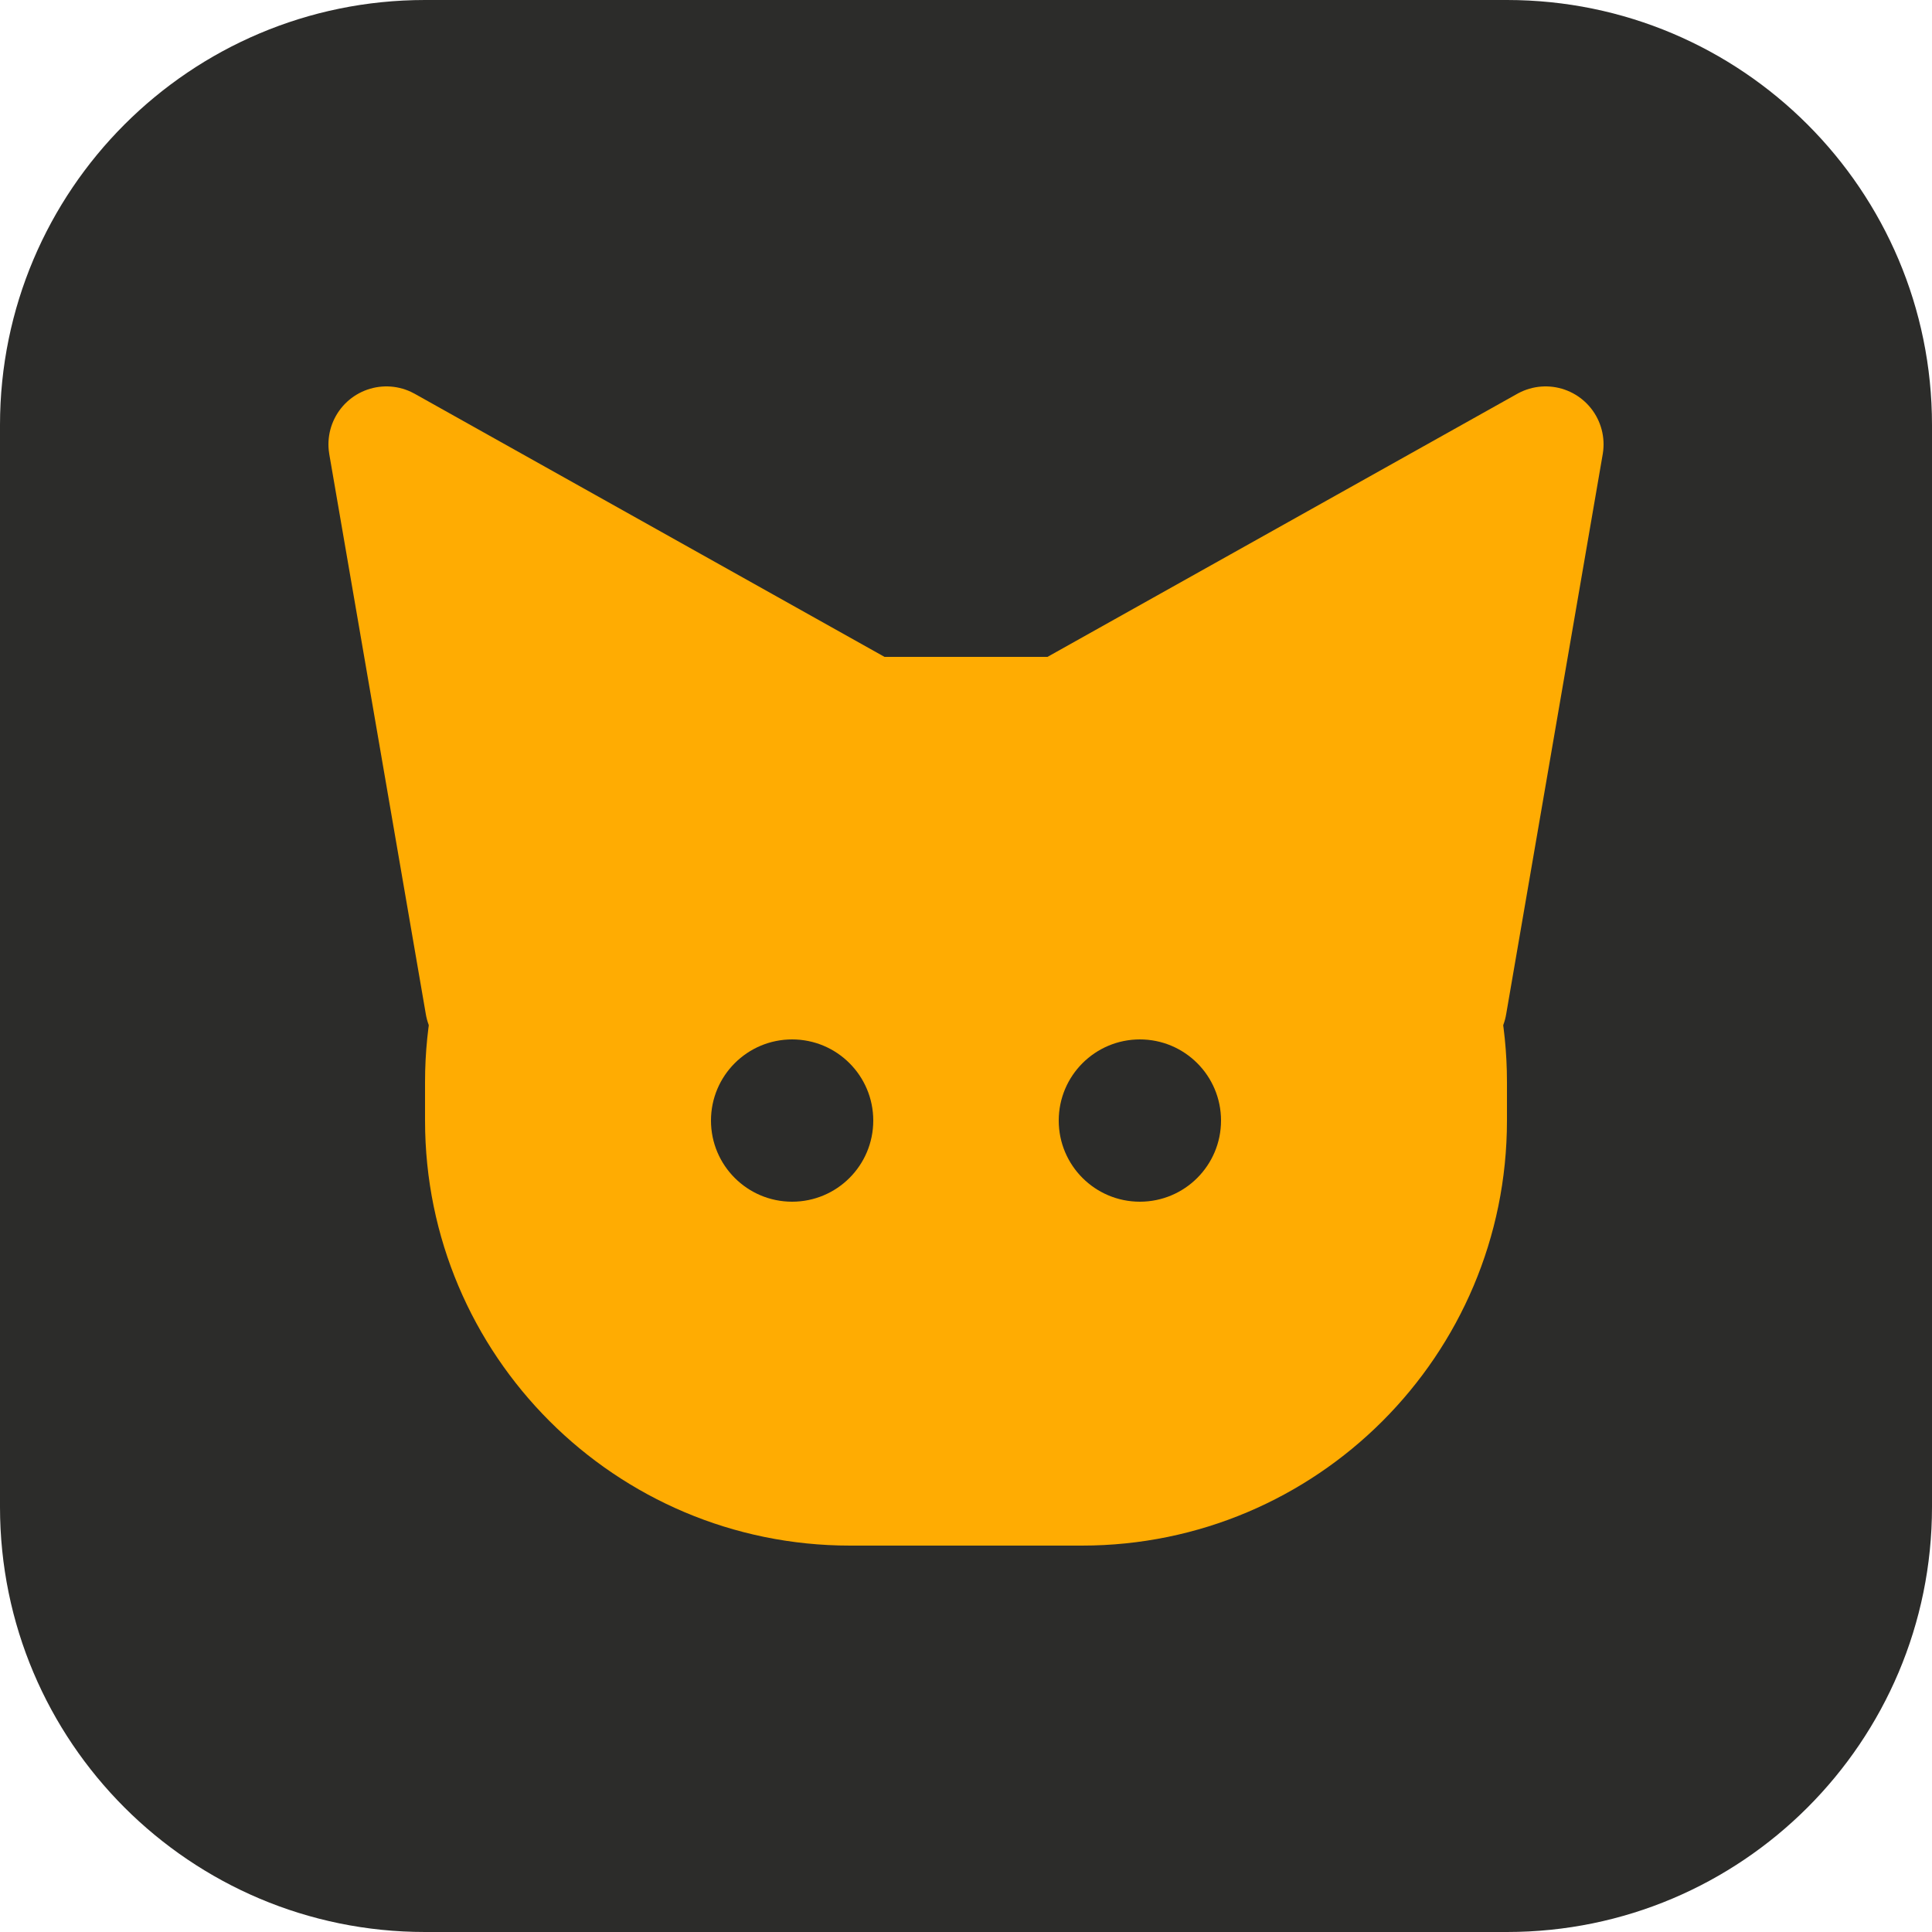
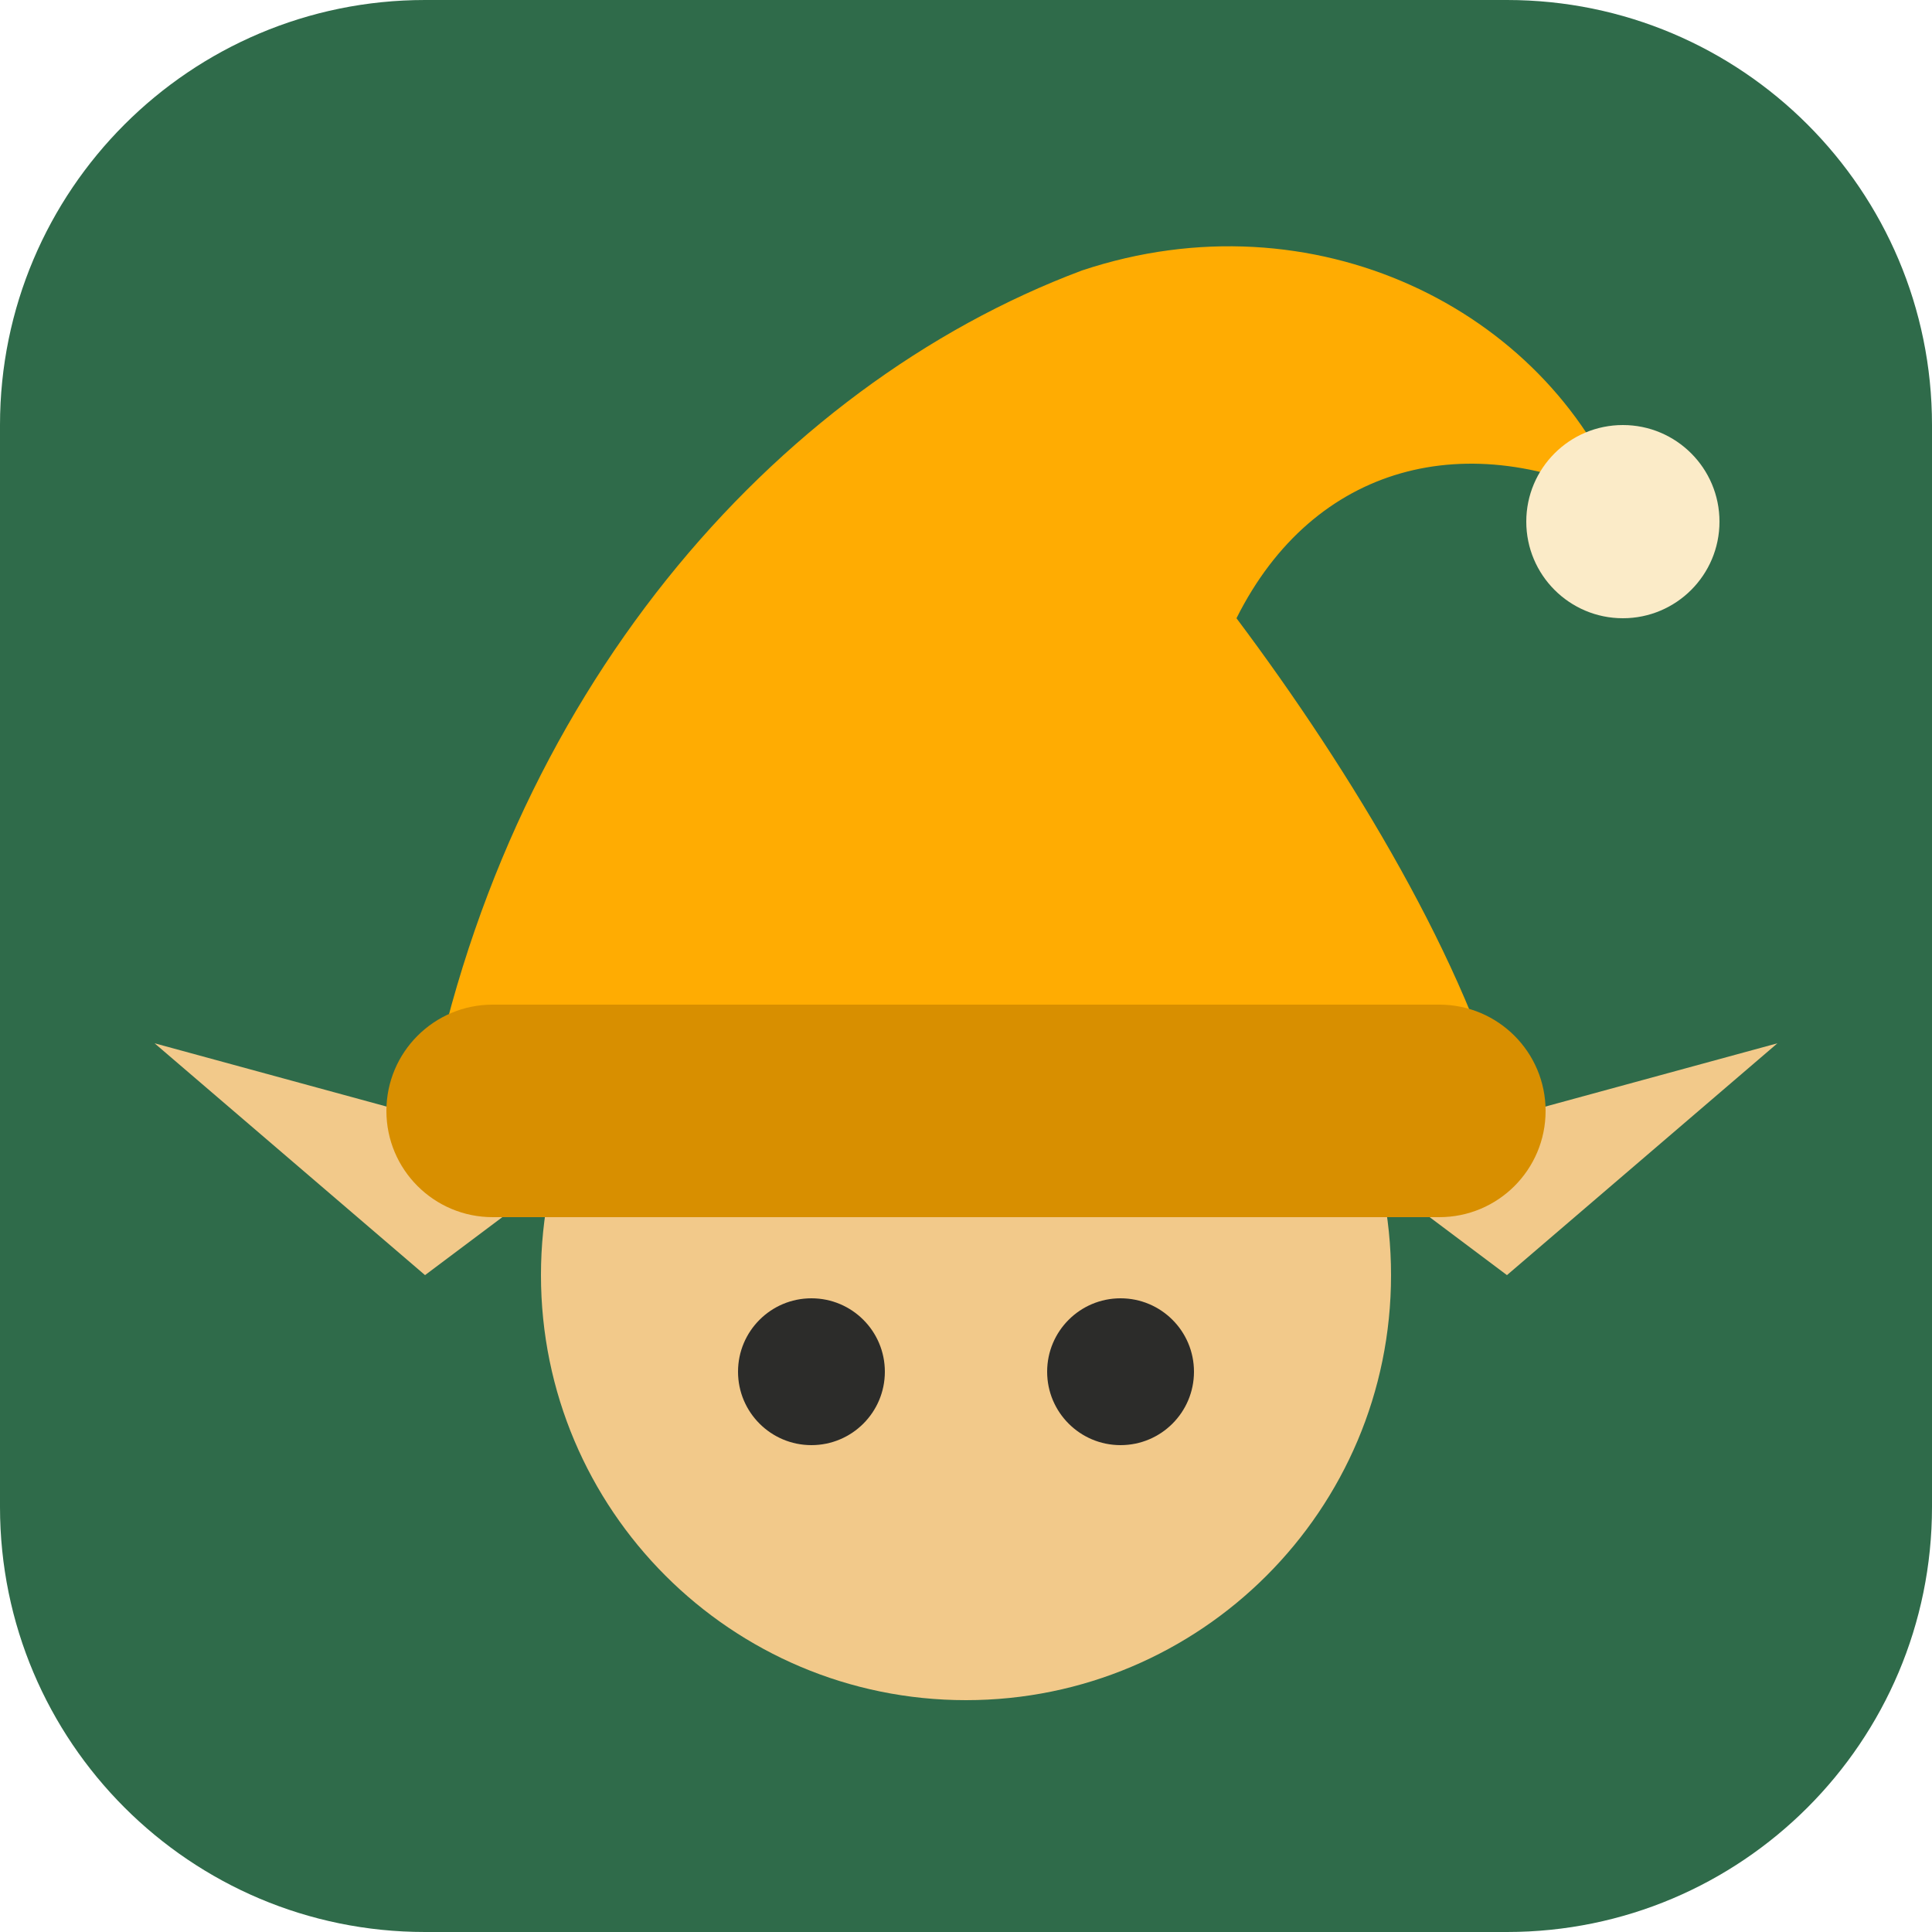
<svg xmlns="http://www.w3.org/2000/svg" viewBox="0 0 100 100">
-   <rect width="100" height="100" rx="22" fill="#2C2C2A" />
-   <g fill="#FFAC02" stroke="#FFAC02" stroke-width="6" stroke-linejoin="round">
-     <polygon points="25,52 20,23 45,37" />
-     <polygon points="75,52 80,23 55,37" />
-   </g>
-   <rect x="22" y="34" width="56" height="46" rx="22" fill="#FFAC02" />
-   <circle cx="41" cy="58" r="4.2" fill="#2C2C2A" />
-   <circle cx="59" cy="58" r="4.2" fill="#2C2C2A" />
+   <rect width="100" height="100" rx="22" fill="#2F6B4A" />
+   <path d="M22 66 L8 54 L30 60 Z" fill="#F2C98A" />
+   <path d="M78 66 L92 54 L70 60 Z" fill="#F2C98A" />
+   <circle cx="50" cy="66" r="22" fill="#F2C98A" />
+   <path d="M22 58 C26 36 40 20 56 14 C68 10 80 16 84 26 C76 22 68 24 64 32 C70 40 76 50 78 58 Z" fill="#FFAC02" />
+   <circle cx="84" cy="27" r="5" fill="#FBEBC8" />
+   <rect x="20" y="52" width="60" height="11" rx="5.5" fill="#D88F00" />
+   <circle cx="42" cy="71" r="3.8" fill="#2C2C2A" />
+   <circle cx="58" cy="71" r="3.8" fill="#2C2C2A" />
</svg>
